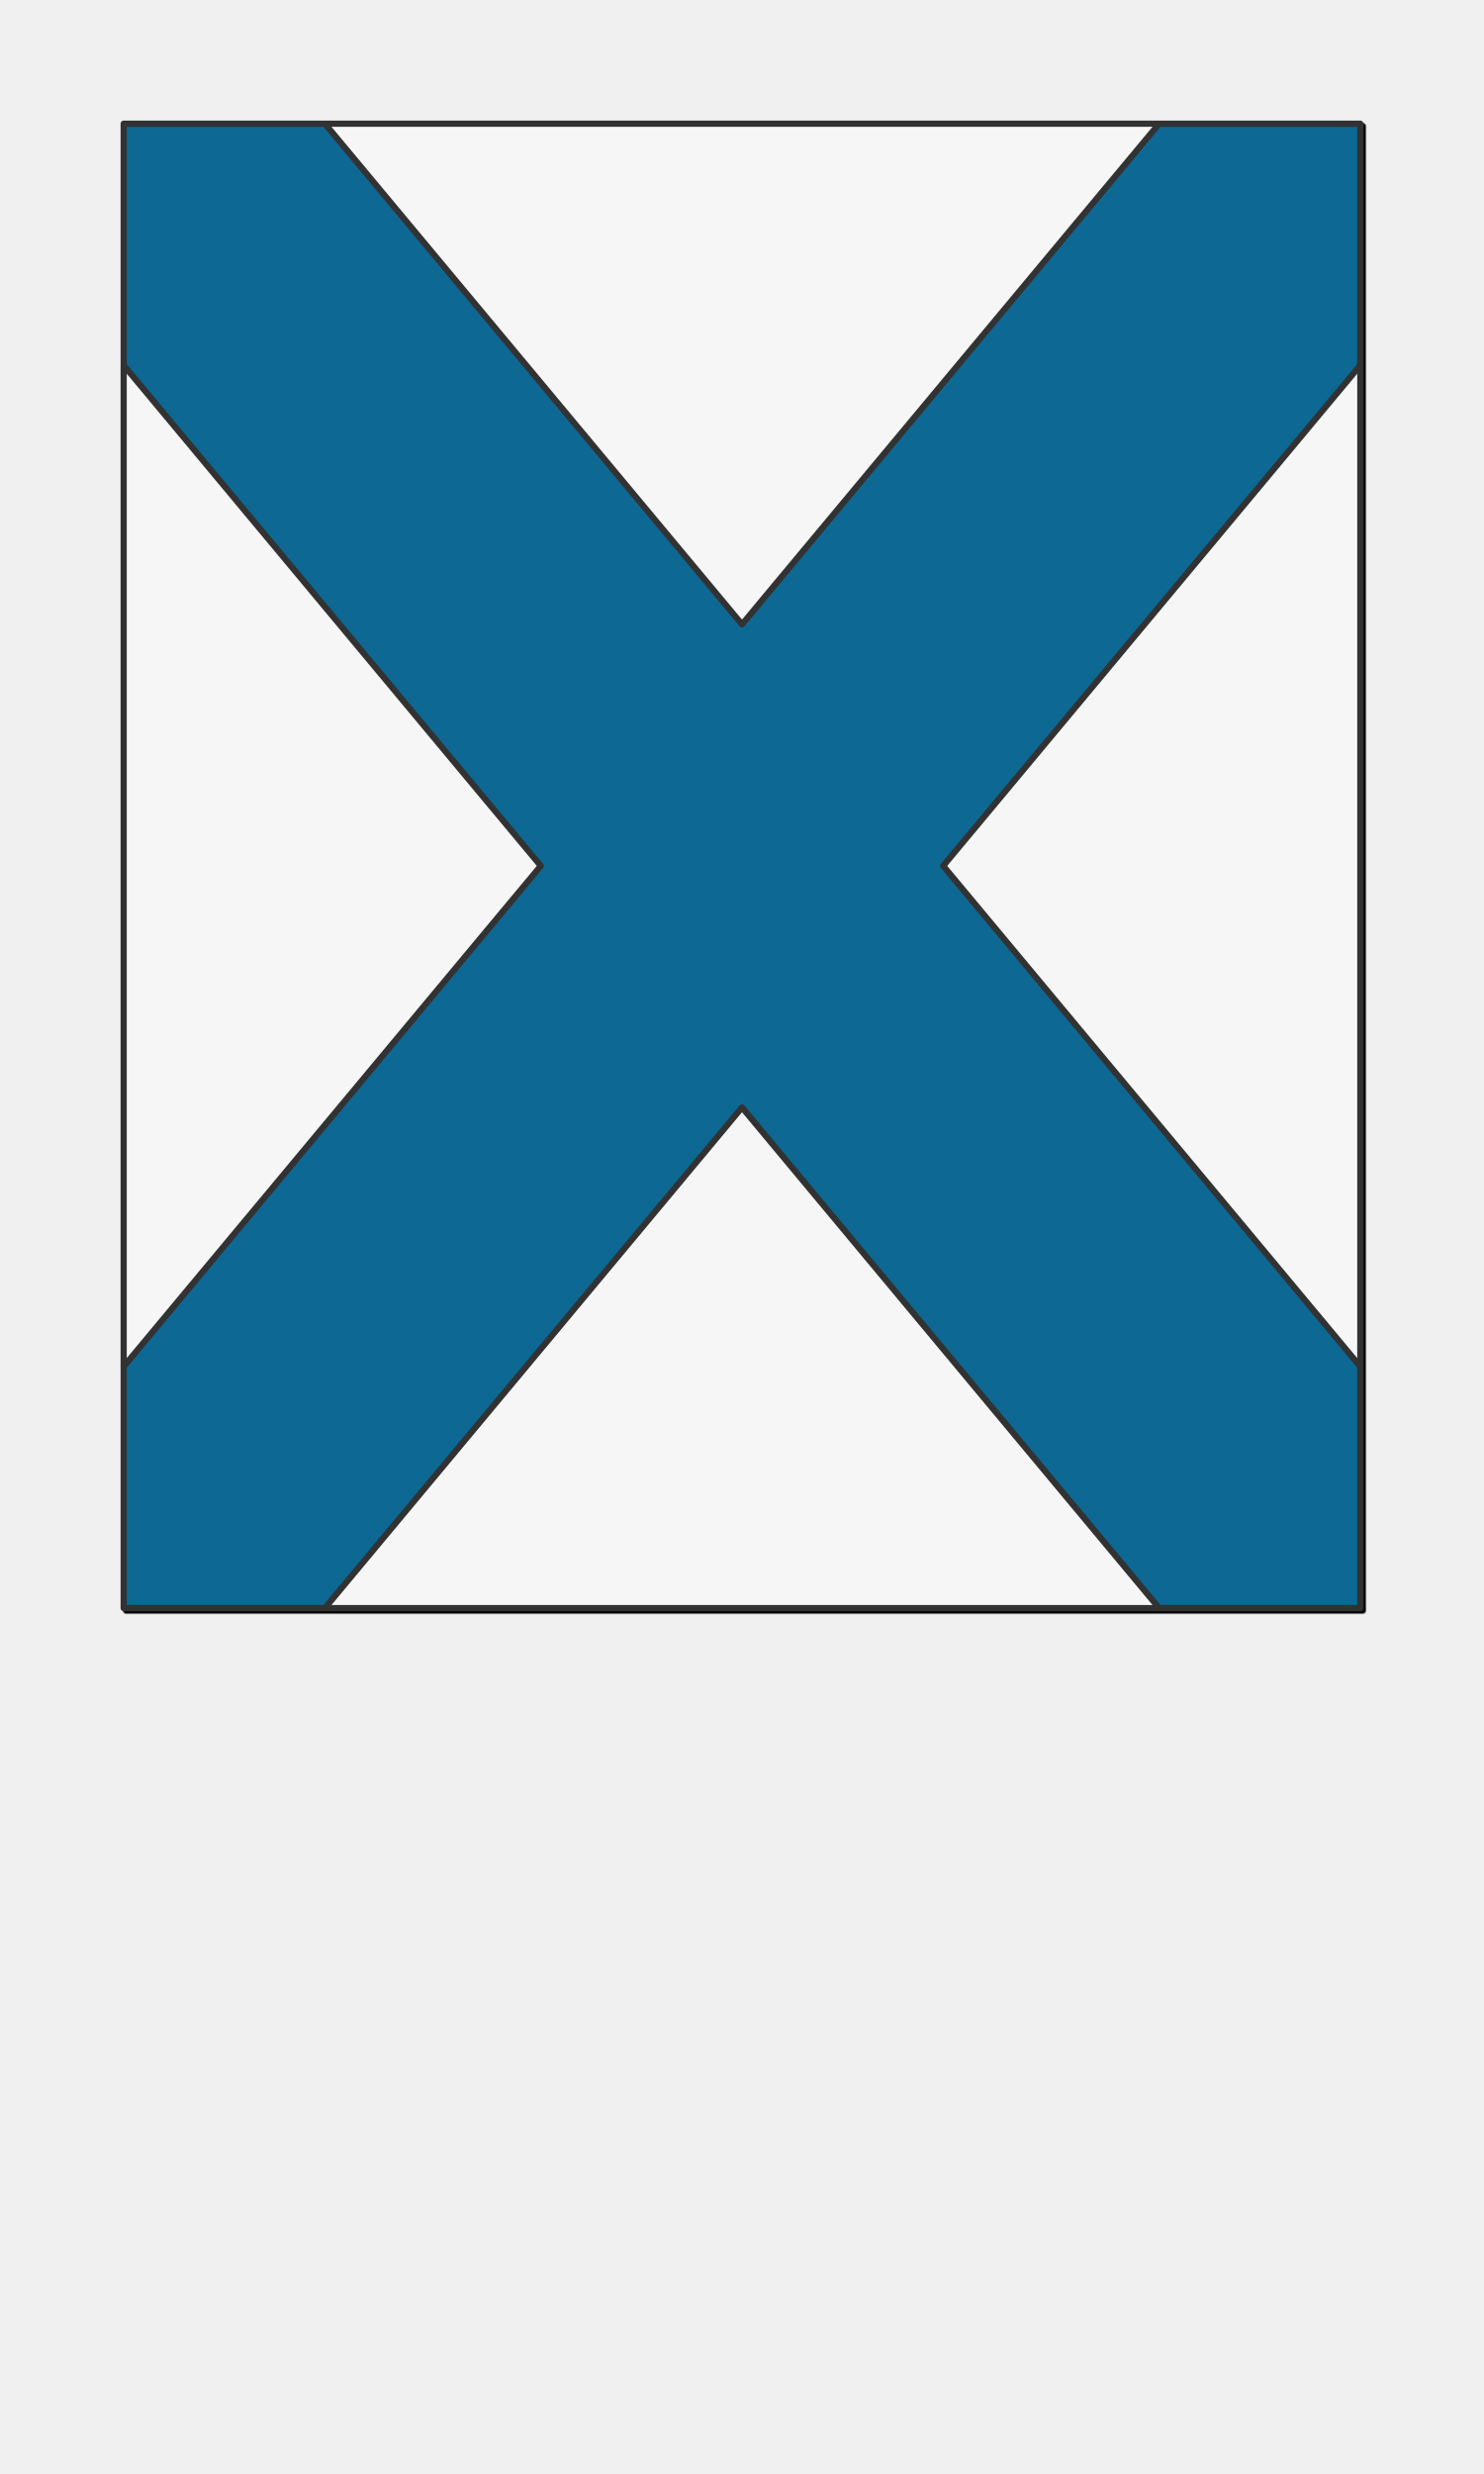
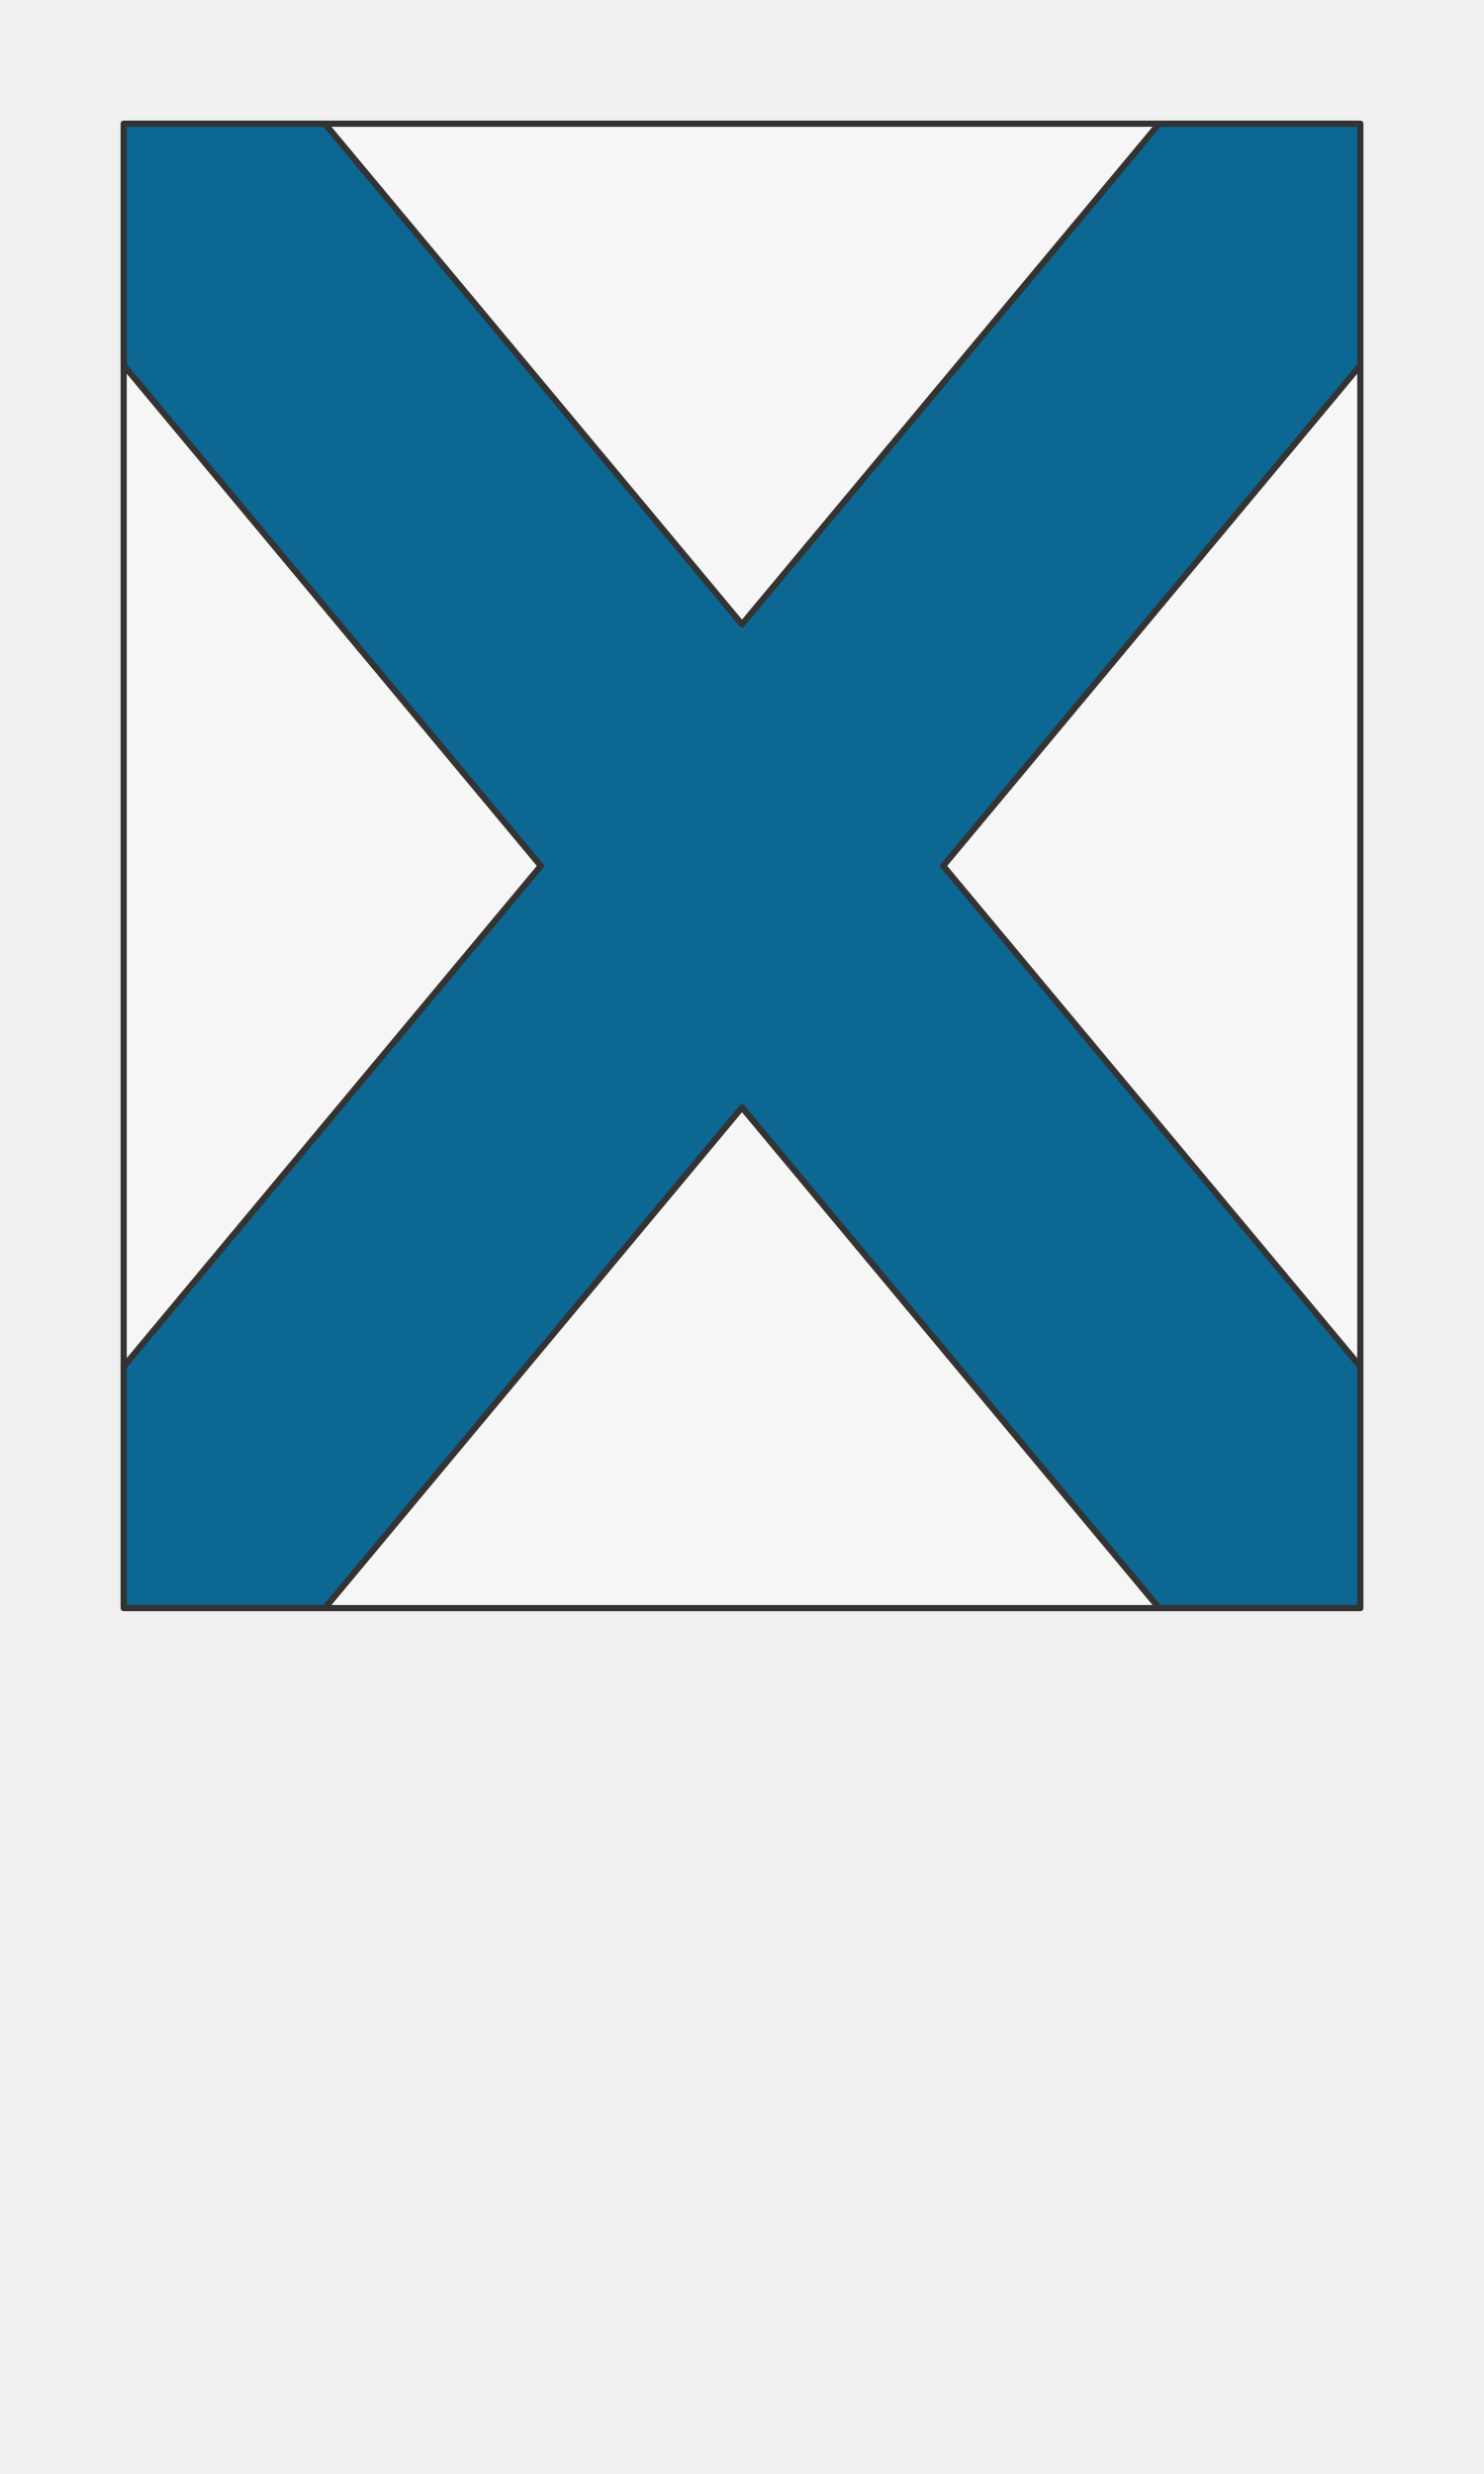
<svg xmlns="http://www.w3.org/2000/svg" preserveAspectRatio="xMidYMin slice" viewBox="0 0 120 200">
-   <g filter="url(#a)" transform="translate(10 10)">
+   <g transform="translate(10 10)">
    <defs>
-       <filter height="200%" id="a" width="200%" x="-20%" y="-20%">
-         <feOffset dx=".2" dy=".2" in="SourceAlpha" result="offsetOut" />
-         <feGaussianBlur in="offsetOut" result="blurOut" />
-         <feBlend in2="blurOut" in="SourceGraphic" />
-       </filter>
+       <mask id="a">
+         <path clip-rule="evenodd" d="M0 0h100v120H0z" fill-rule="evenodd" fill="#fff" />
+       </mask>
    </defs>
-     <defs>
-       <clipPath id="b">
-         <path clip-rule="evenodd" d="M0 0h100v120H0z" fill-rule="evenodd" fill="#fff" />
-       </clipPath>
-     </defs>
-     <g clip-path="url(#b)">
+     <g mask="url(#a)">
      <path d="M0 0h100v120H0z" fill-rule="evenodd" fill="#f0f0f0" />
-       <g style="pointer-events:visiblePainted;cursor:pointer">
-         <path fill="#f6f6f6" style="cursor:pointer" d="M-500-500H600V600H-500z" />
-         <defs>
-           <clipPath id="c">
-             <path clip-rule="evenodd" d="M33.729 60-78.037-74.119v-39.05L50 40.473 178.037-113.17l-.002 39.054L66.27 60l111.766 134.119v39.05L50 79.527-78.037 233.17l.002-39.054L33.73 60z" fill-rule="evenodd" fill="#fff" />
-           </clipPath>
-         </defs>
-         <g style="pointer-events:visiblePainted;cursor:pointer" clip-path="url(#c)">
-           <path fill="#0c6793" style="cursor:pointer" d="M-500-500H600V600H-500z" />
-         </g>
-         <path d="M-78.037-113.17 50 40.474 178.037-113.17m-.002 39.054L66.27 60l111.766 134.119m.001 39.051L50 79.526-78.037 233.17m.002-39.054L33.73 60-78.037-74.119" fill="none" stroke-linecap="round" stroke-linejoin="round" stroke-width=".5" stroke="#333" />
+       <path fill="#f6f6f6" style="cursor:pointer" d="M-1000-1000h2000v2000h-2000z" />
+       <defs>
+         <mask id="b">
+           <path clip-rule="evenodd" d="M33.729 60-78.037-74.119v-39.05L50 40.473 178.037-113.17l-.002 39.054L66.27 60l111.766 134.119v39.05L50 79.527-78.037 233.17l.002-39.054L33.73 60z" fill-rule="evenodd" fill="#fff" />
+           <path d="M33.729 60-78.037-74.119v-39.05L50 40.473 178.037-113.17l-.002 39.054L66.27 60l111.766 134.119v39.05L50 79.527-78.037 233.17l.002-39.054L33.73 60z" fill="none" stroke-width=".1" stroke="#fff" />
+         </mask>
+       </defs>
+       <g mask="url(#b)">
+         <path fill="#0c6793" style="cursor:pointer" d="M-1000-1000h2000v2000h-2000z" />
      </g>
+       <path d="M-78.037-113.17 50 40.474 178.037-113.17m-.002 39.054L66.27 60l111.766 134.119m.001 39.051L50 79.526-78.037 233.17m.002-39.054L33.73 60-78.037-74.119" fill="none" stroke-linecap="round" stroke-linejoin="round" stroke-width=".5" stroke="#333" />
    </g>
    <path d="M0 0h100v120H0z" fill="none" stroke-linecap="round" stroke-linejoin="round" stroke-width=".5" stroke="#333" />
  </g>
</svg>
